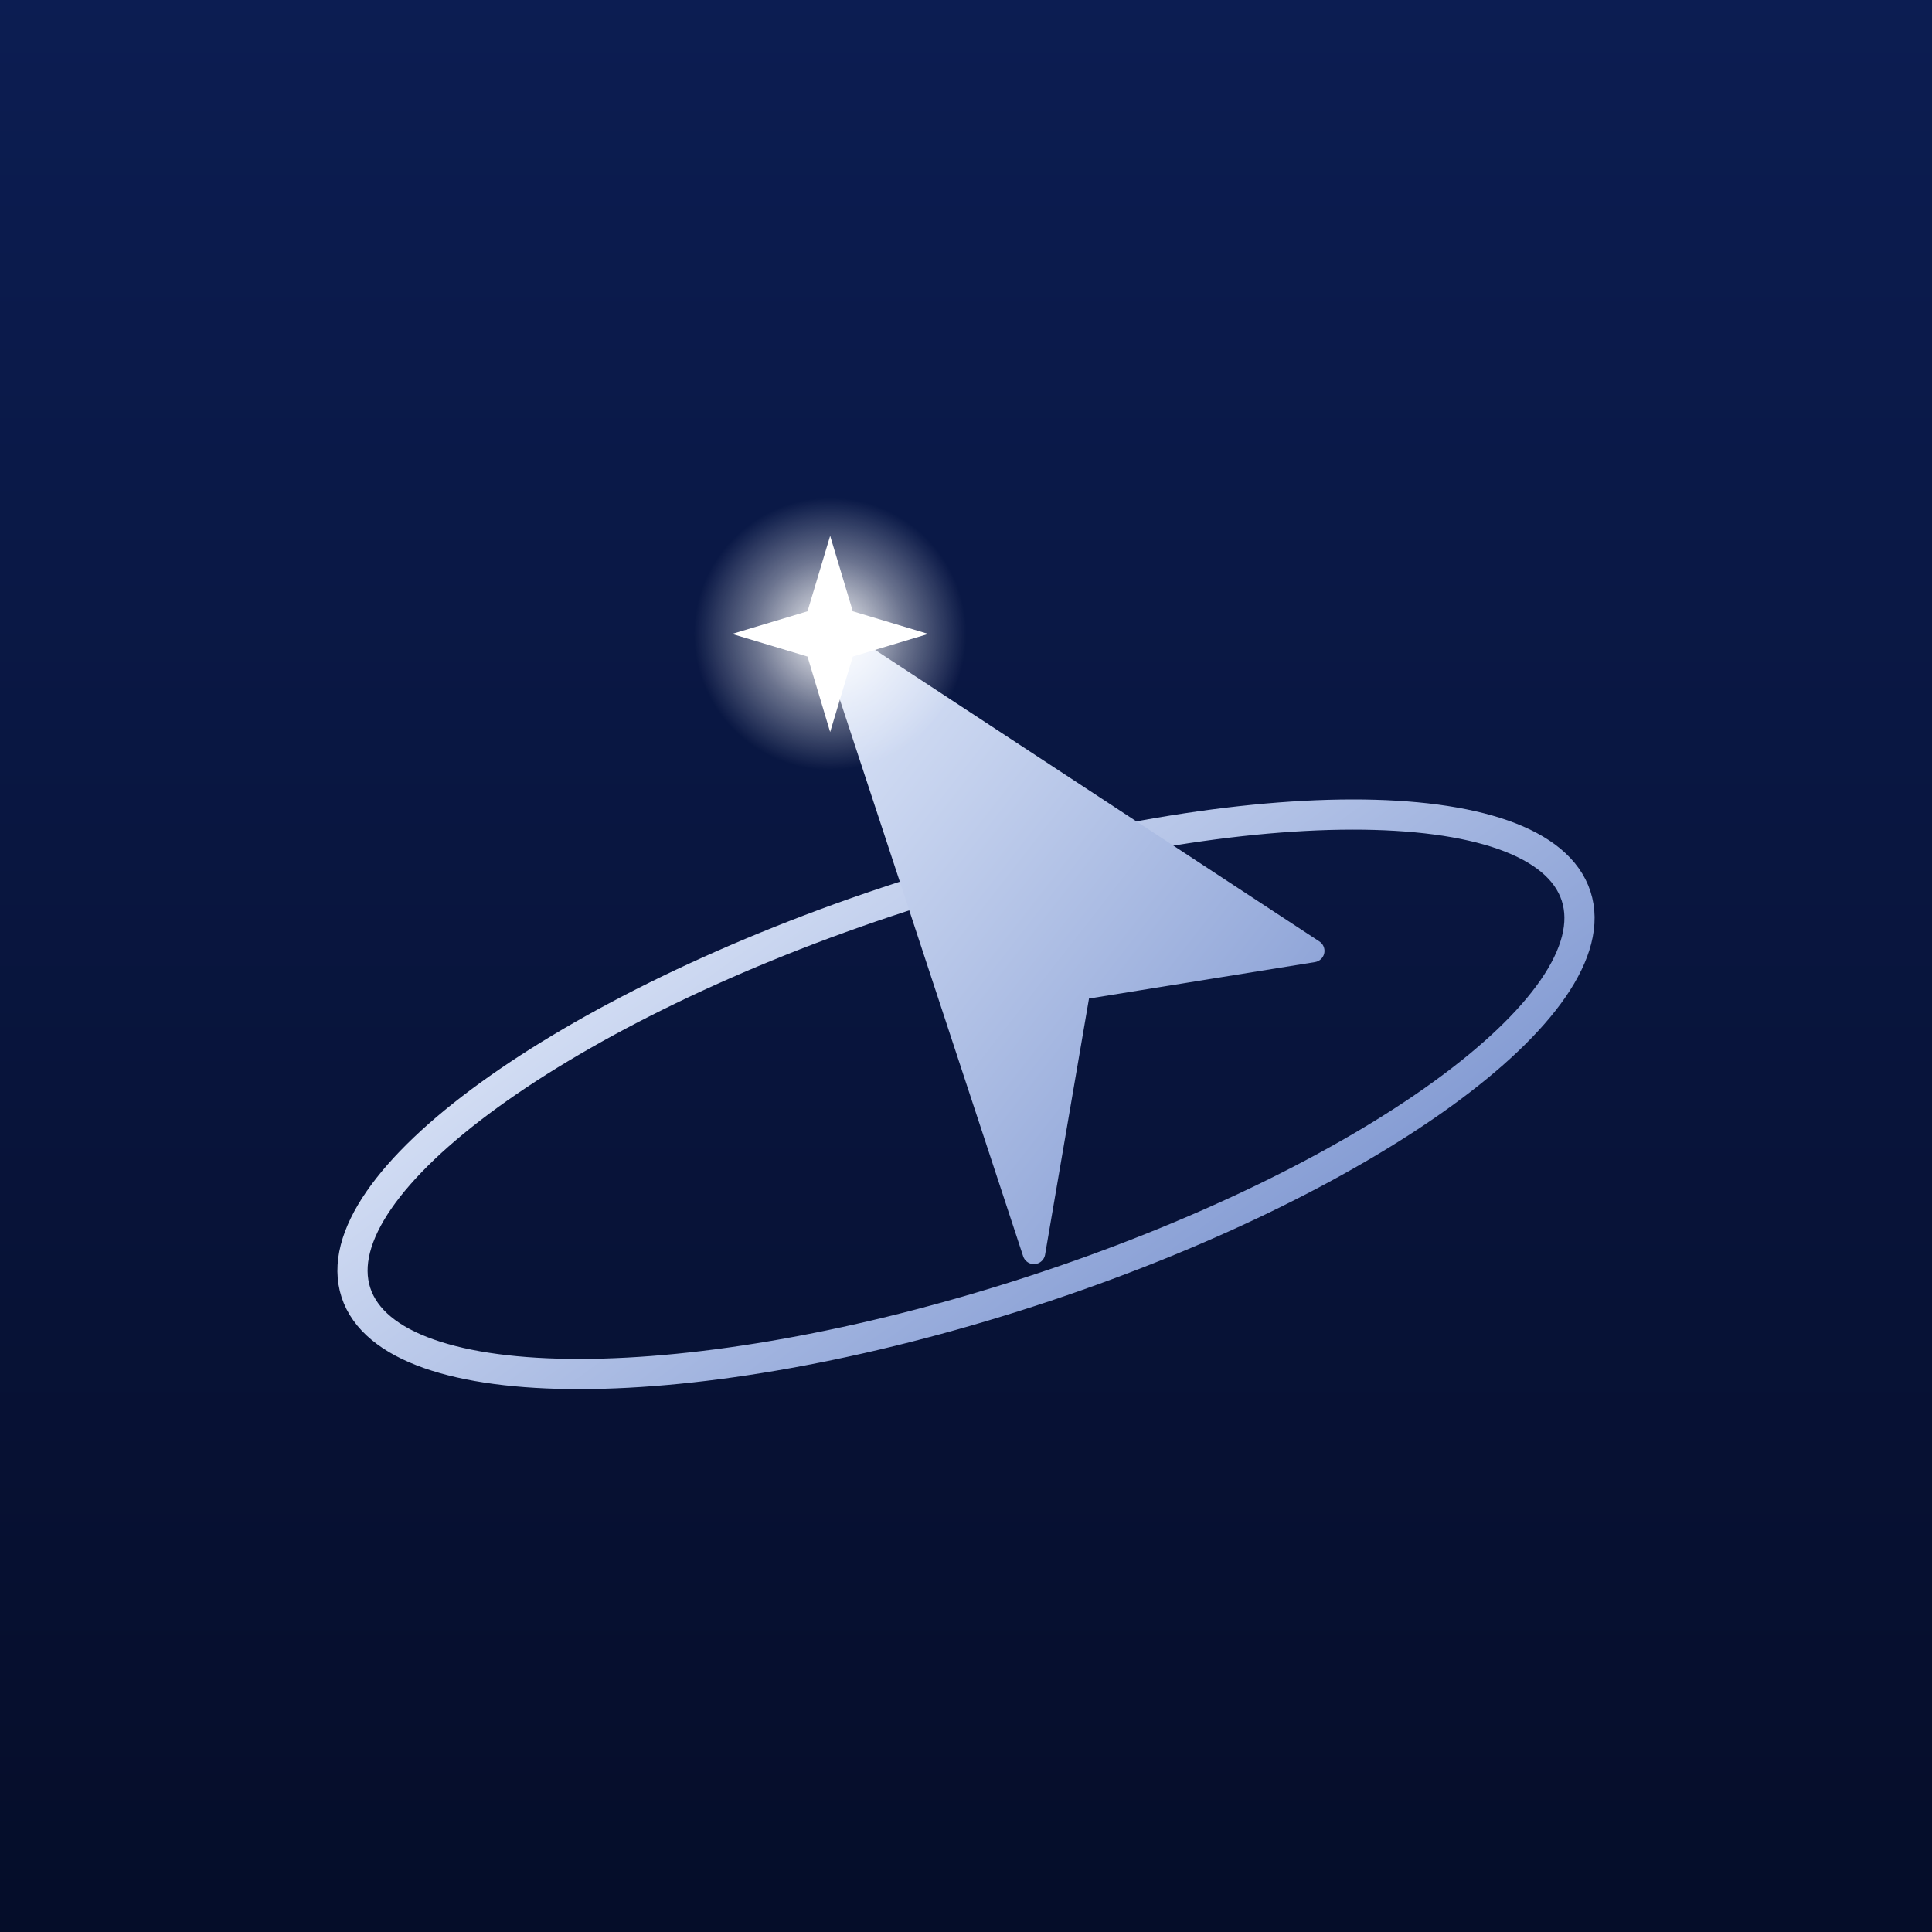
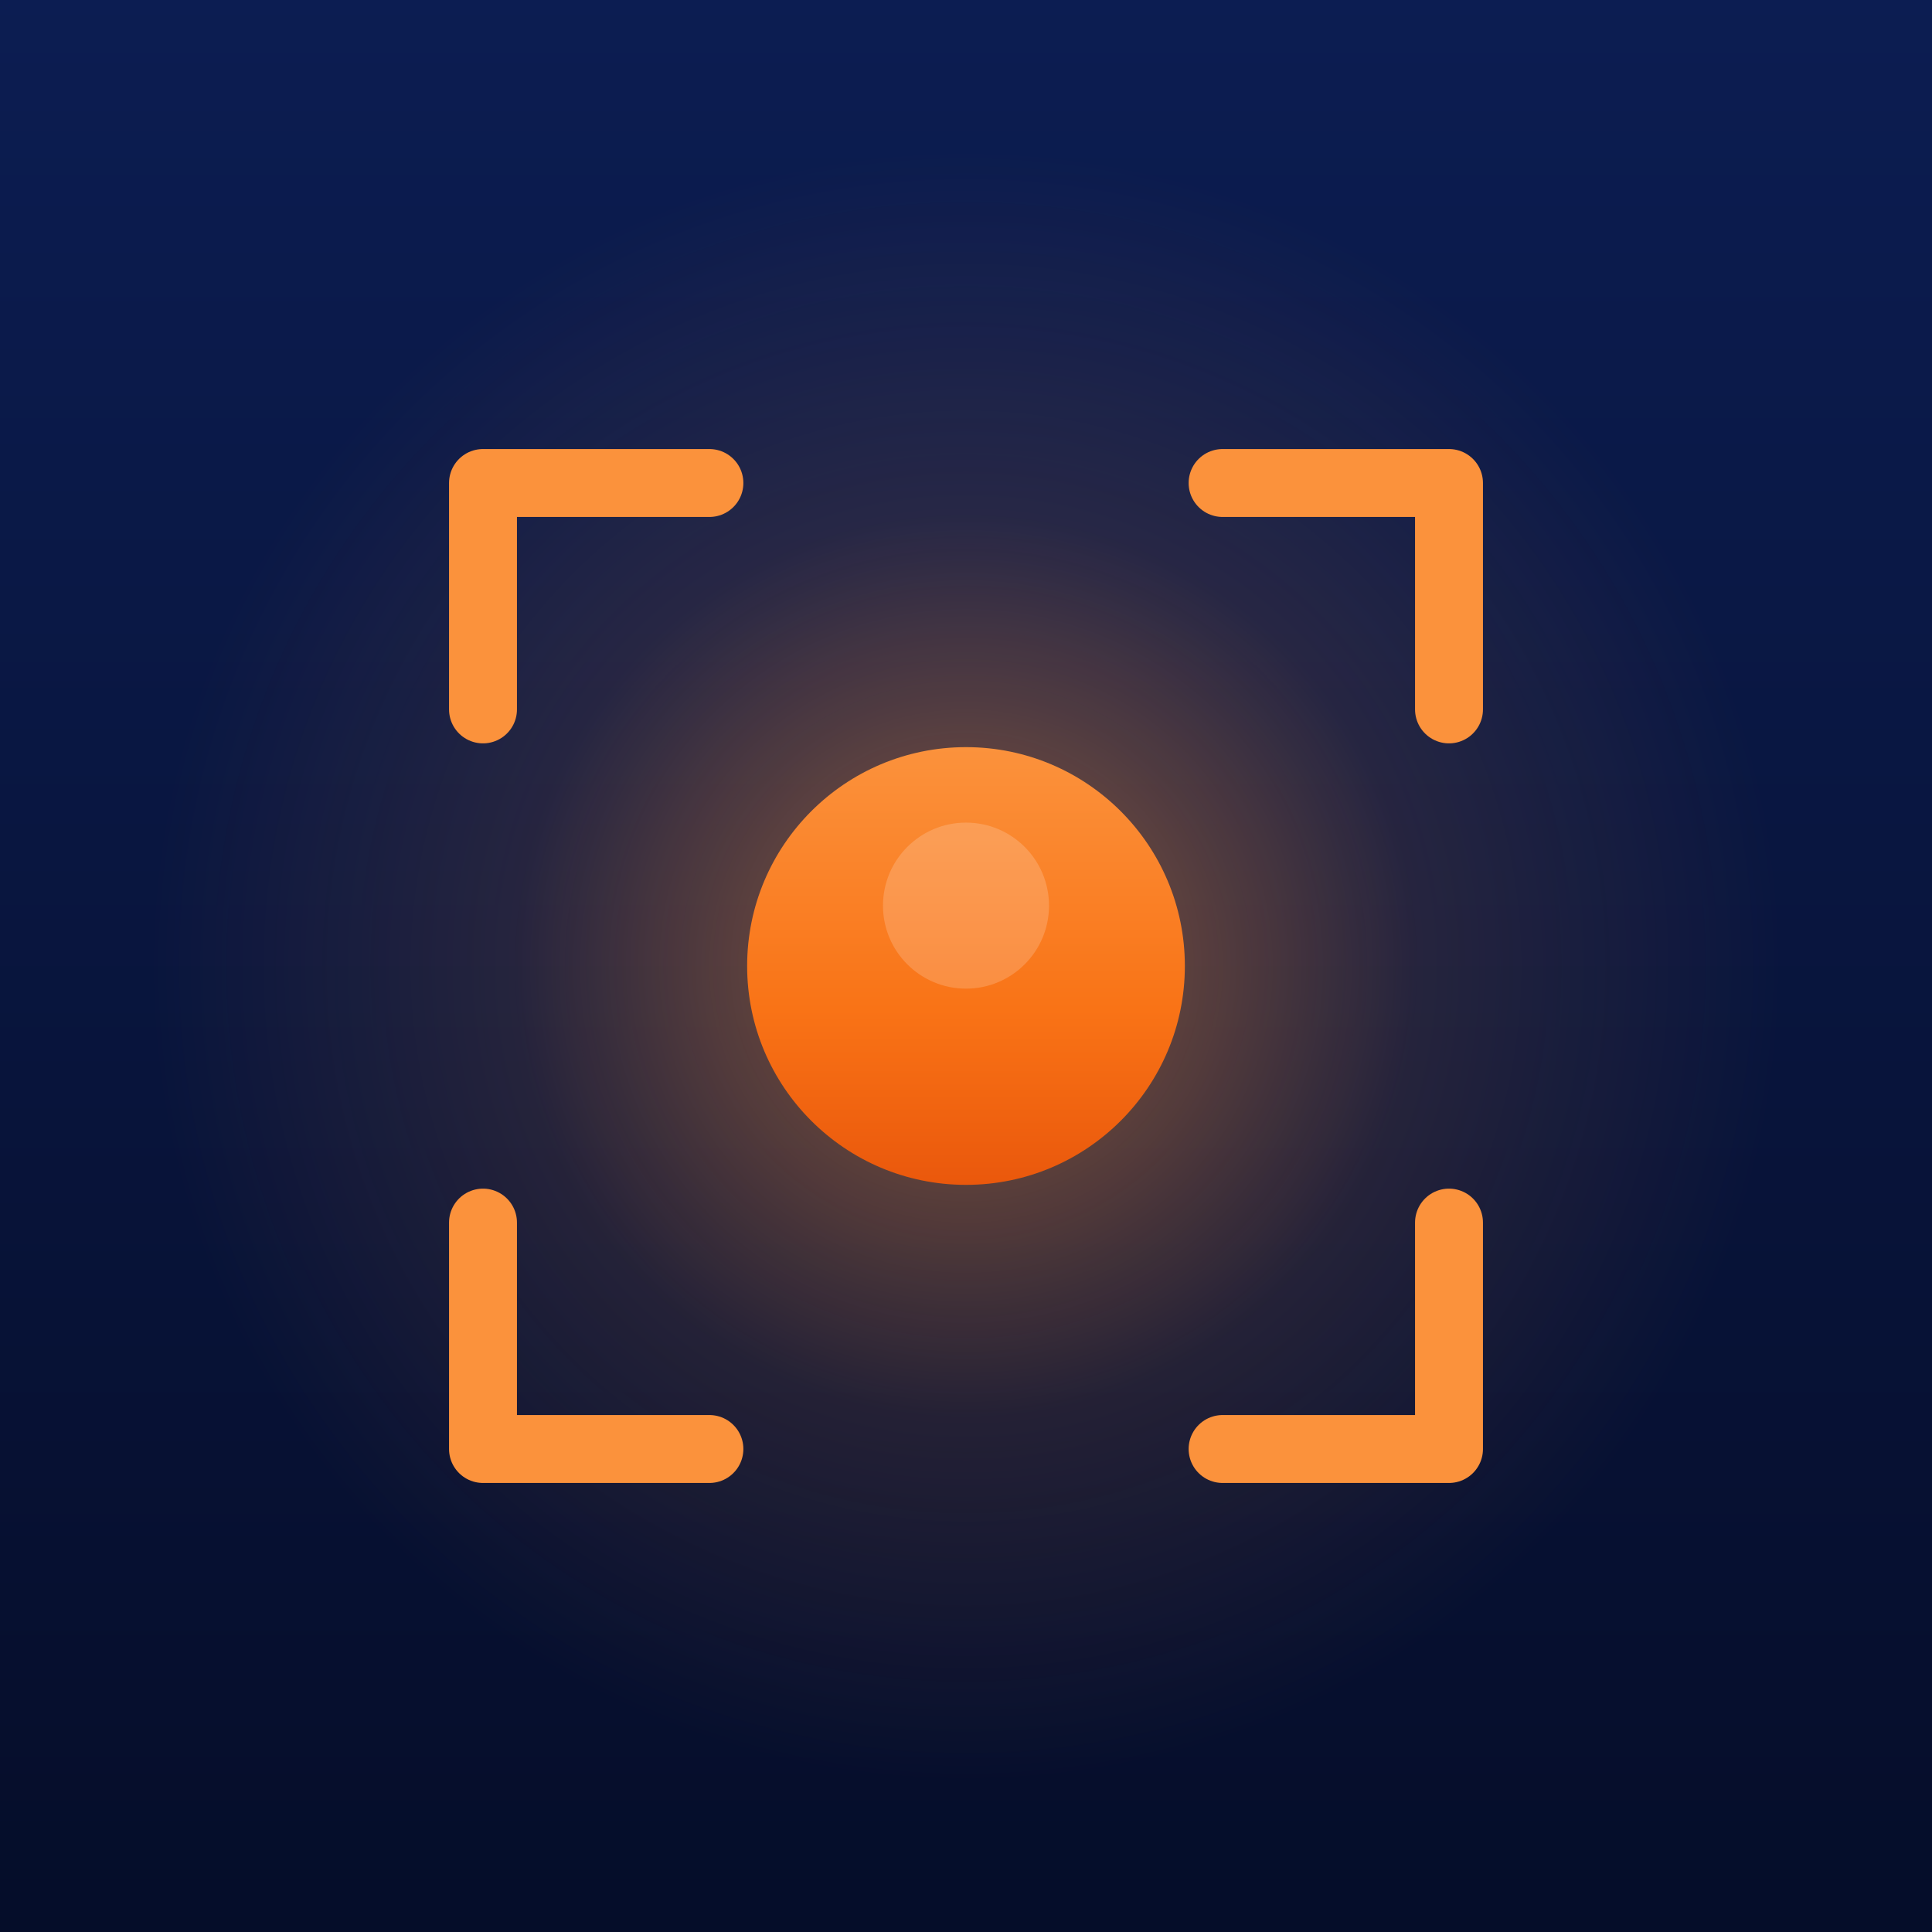
- <svg xmlns="http://www.w3.org/2000/svg" viewBox="0 0 512 512" role="img" aria-label="Cursorvers">
+ <svg xmlns="http://www.w3.org/2000/svg" viewBox="0 0 512 512" role="img" aria-label="Cursorvers Capture">
  <defs>
-     <linearGradient id="cv-bg" x1="0" y1="0" x2="0" y2="1">
+     <linearGradient id="cap-bg" x1="0" y1="0" x2="0" y2="1">
      <stop offset="0%" stop-color="#0c1d52" />
      <stop offset="100%" stop-color="#050d29" />
    </linearGradient>
-     <linearGradient id="cv-mark" x1="0" y1="0" x2="1" y2="1">
-       <stop offset="0%" stop-color="#dde6f8" />
-       <stop offset="100%" stop-color="#7a93cf" />
+     <radialGradient id="cap-glow" cx="50%" cy="50%" r="42%">
+       <stop offset="0%" stop-color="#fb923c" stop-opacity="0.55" />
+       <stop offset="55%" stop-color="#fb923c" stop-opacity="0.12" />
+       <stop offset="100%" stop-color="#fb923c" stop-opacity="0" />
+     </radialGradient>
+     <linearGradient id="cap-dot" x1="0" y1="0" x2="0" y2="1">
+       <stop offset="0%" stop-color="#fb923c" />
+       <stop offset="60%" stop-color="#f97316" />
+       <stop offset="100%" stop-color="#ea580c" />
    </linearGradient>
-     <radialGradient id="cv-star" cx="50%" cy="50%" r="50%">
-       <stop offset="0%" stop-color="#ffffff" stop-opacity="1" />
-       <stop offset="55%" stop-color="#ffffff" stop-opacity="0.4" />
-       <stop offset="100%" stop-color="#ffffff" stop-opacity="0" />
-     </radialGradient>
  </defs>
-   <rect width="512" height="512" fill="url(#cv-bg)" />
-   <ellipse cx="256" cy="290" rx="170" ry="55" fill="none" stroke="url(#cv-mark)" stroke-width="8" stroke-linecap="round" transform="rotate(-18 256 290)" />
-   <g fill="url(#cv-mark)" stroke="url(#cv-mark)" stroke-width="6" stroke-linejoin="round">
-     <path d="M220 168 L348 252 L286 262 L274 332 Z" />
+   <rect width="512" height="512" fill="url(#cap-bg)" />
+   <rect width="512" height="512" fill="url(#cap-glow)" />
+   <g stroke="#fb923c" stroke-width="18" fill="none" stroke-linecap="round" stroke-linejoin="round">
+     <path d="M 128 188 L 128 128 L 188 128" />
+     <path d="M 324 128 L 384 128 L 384 188" />
+     <path d="M 128 324 L 128 384 L 188 384" />
+     <path d="M 324 384 L 384 384 L 384 324" />
  </g>
-   <g>
-     <circle cx="220" cy="168" r="36" fill="url(#cv-star)" />
-     <path d="M220 142 L226 162 L246 168 L226 174 L220 194 L214 174 L194 168 L214 162 Z" fill="#ffffff" />
-   </g>
+   <circle cx="256" cy="256" r="58" fill="url(#cap-dot)" />
+   <circle cx="256" cy="240" r="22" fill="#ffffff" opacity="0.18" />
</svg>
